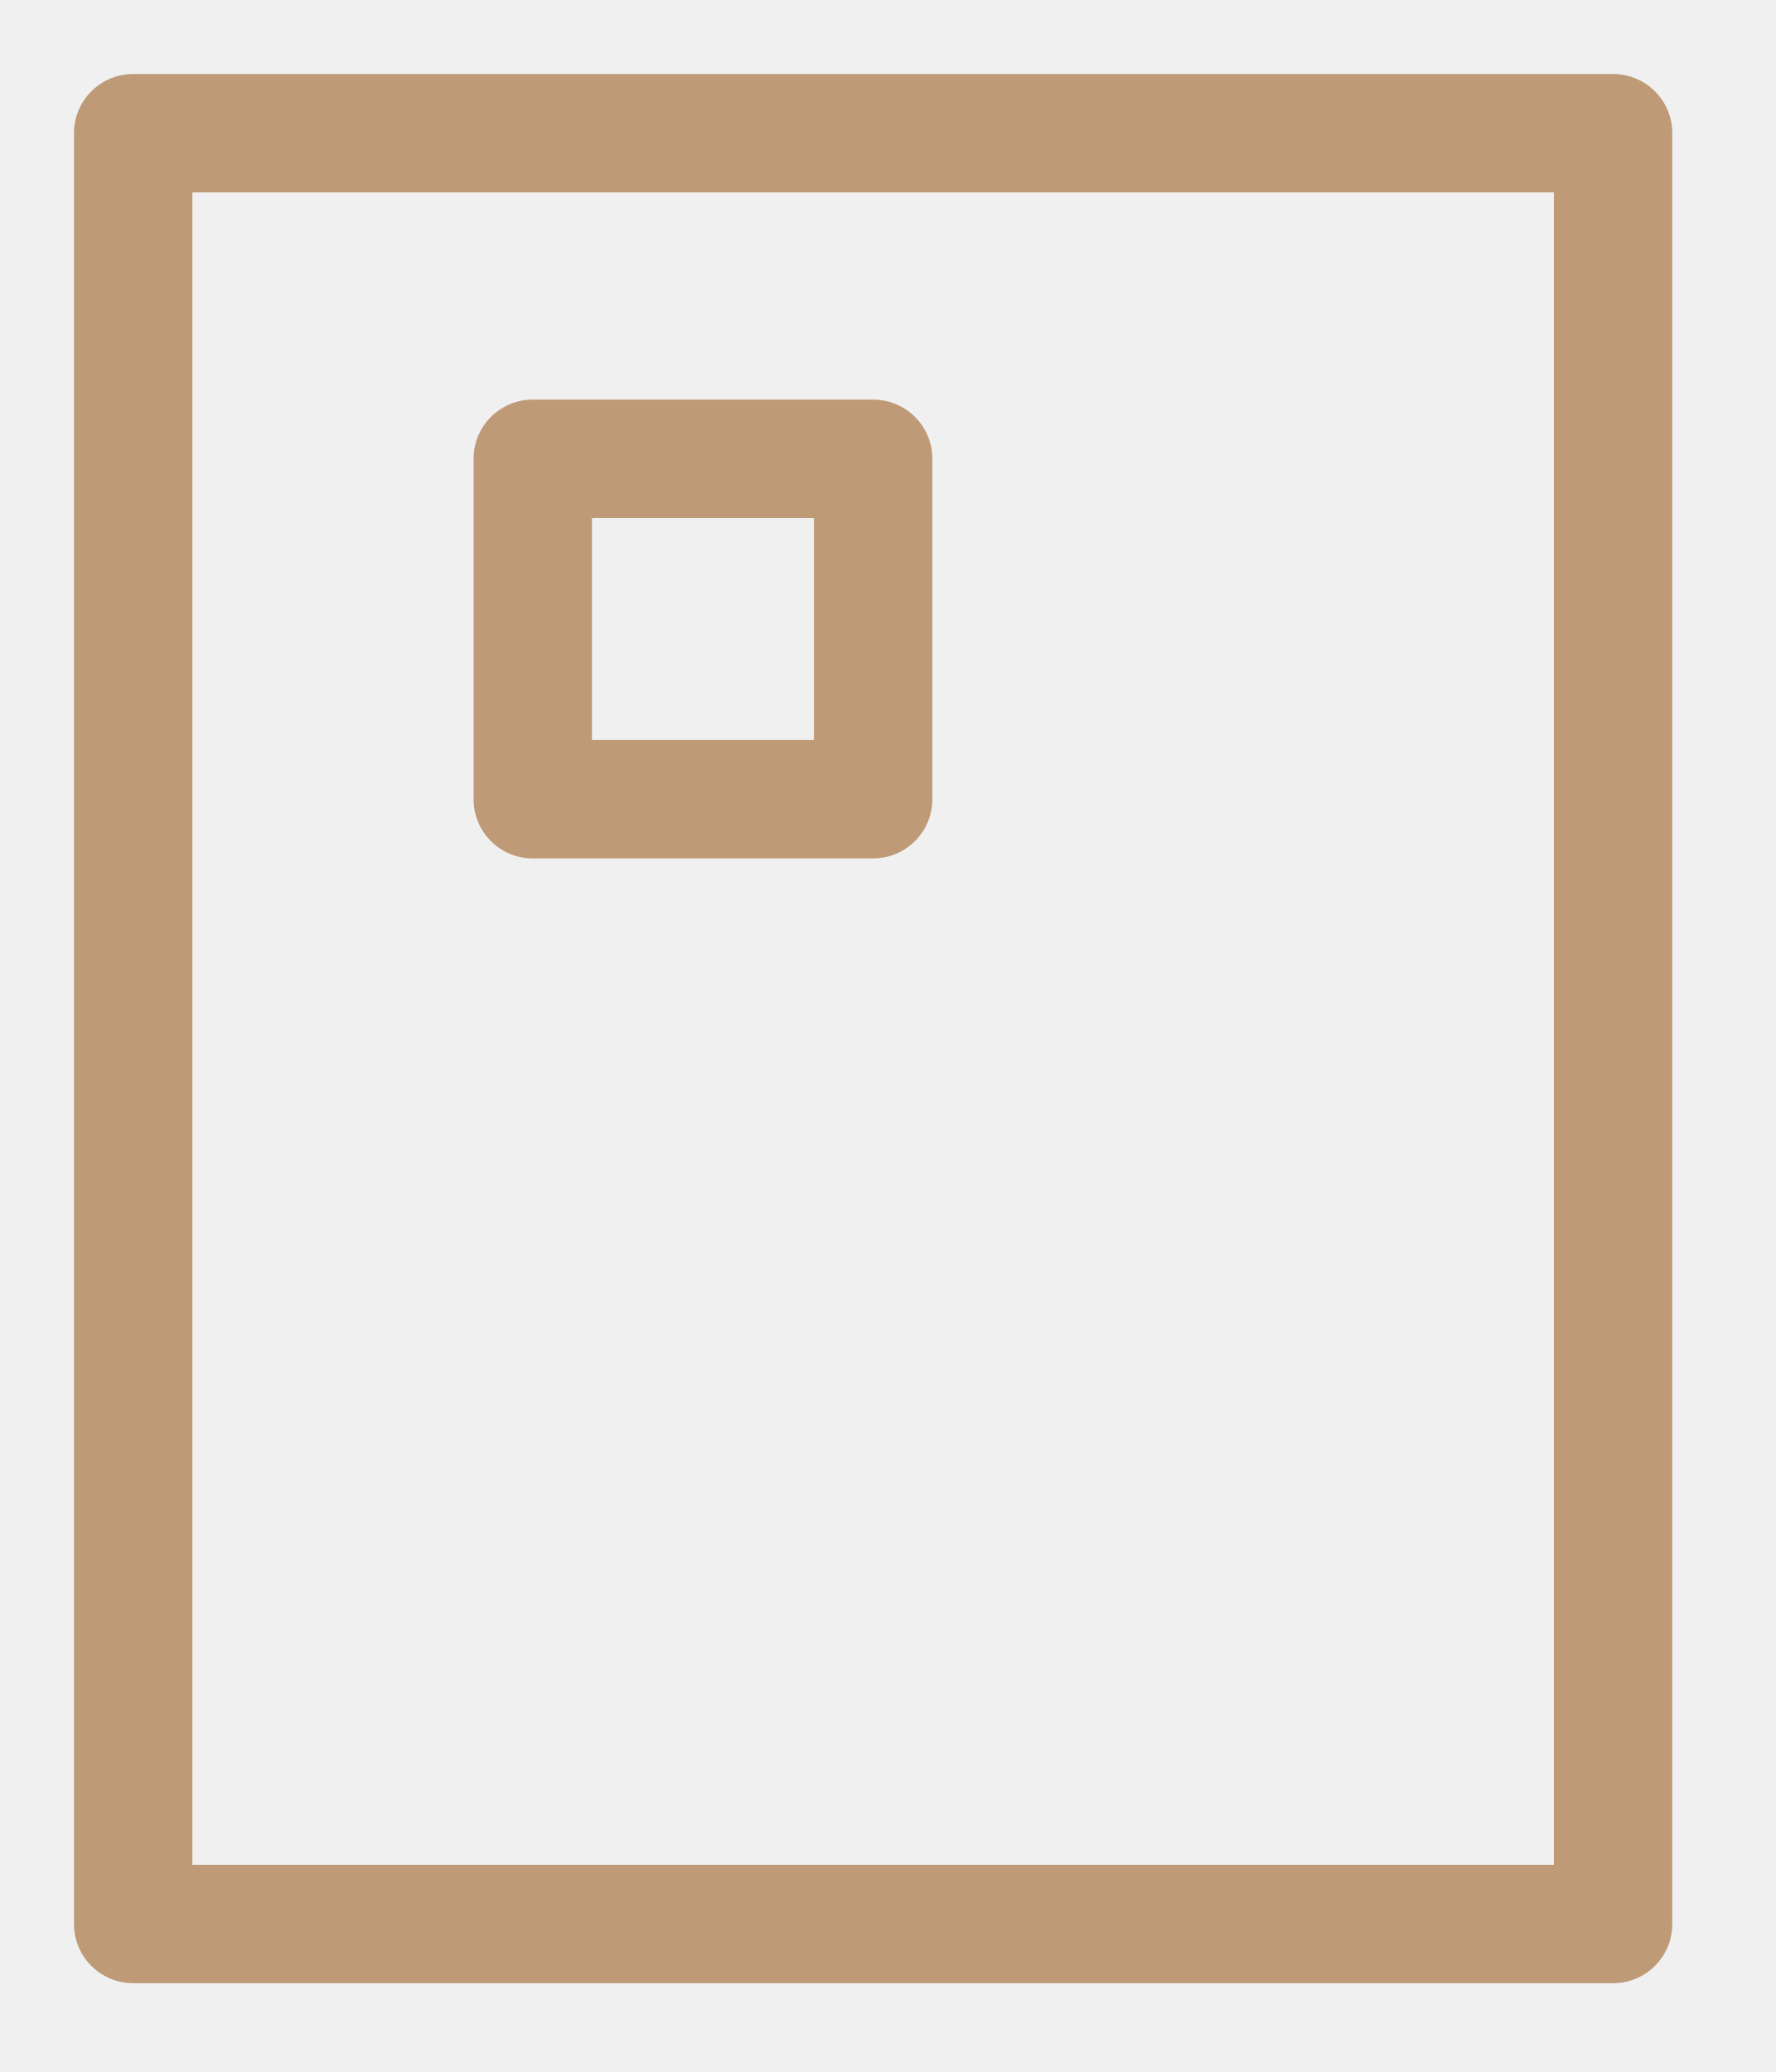
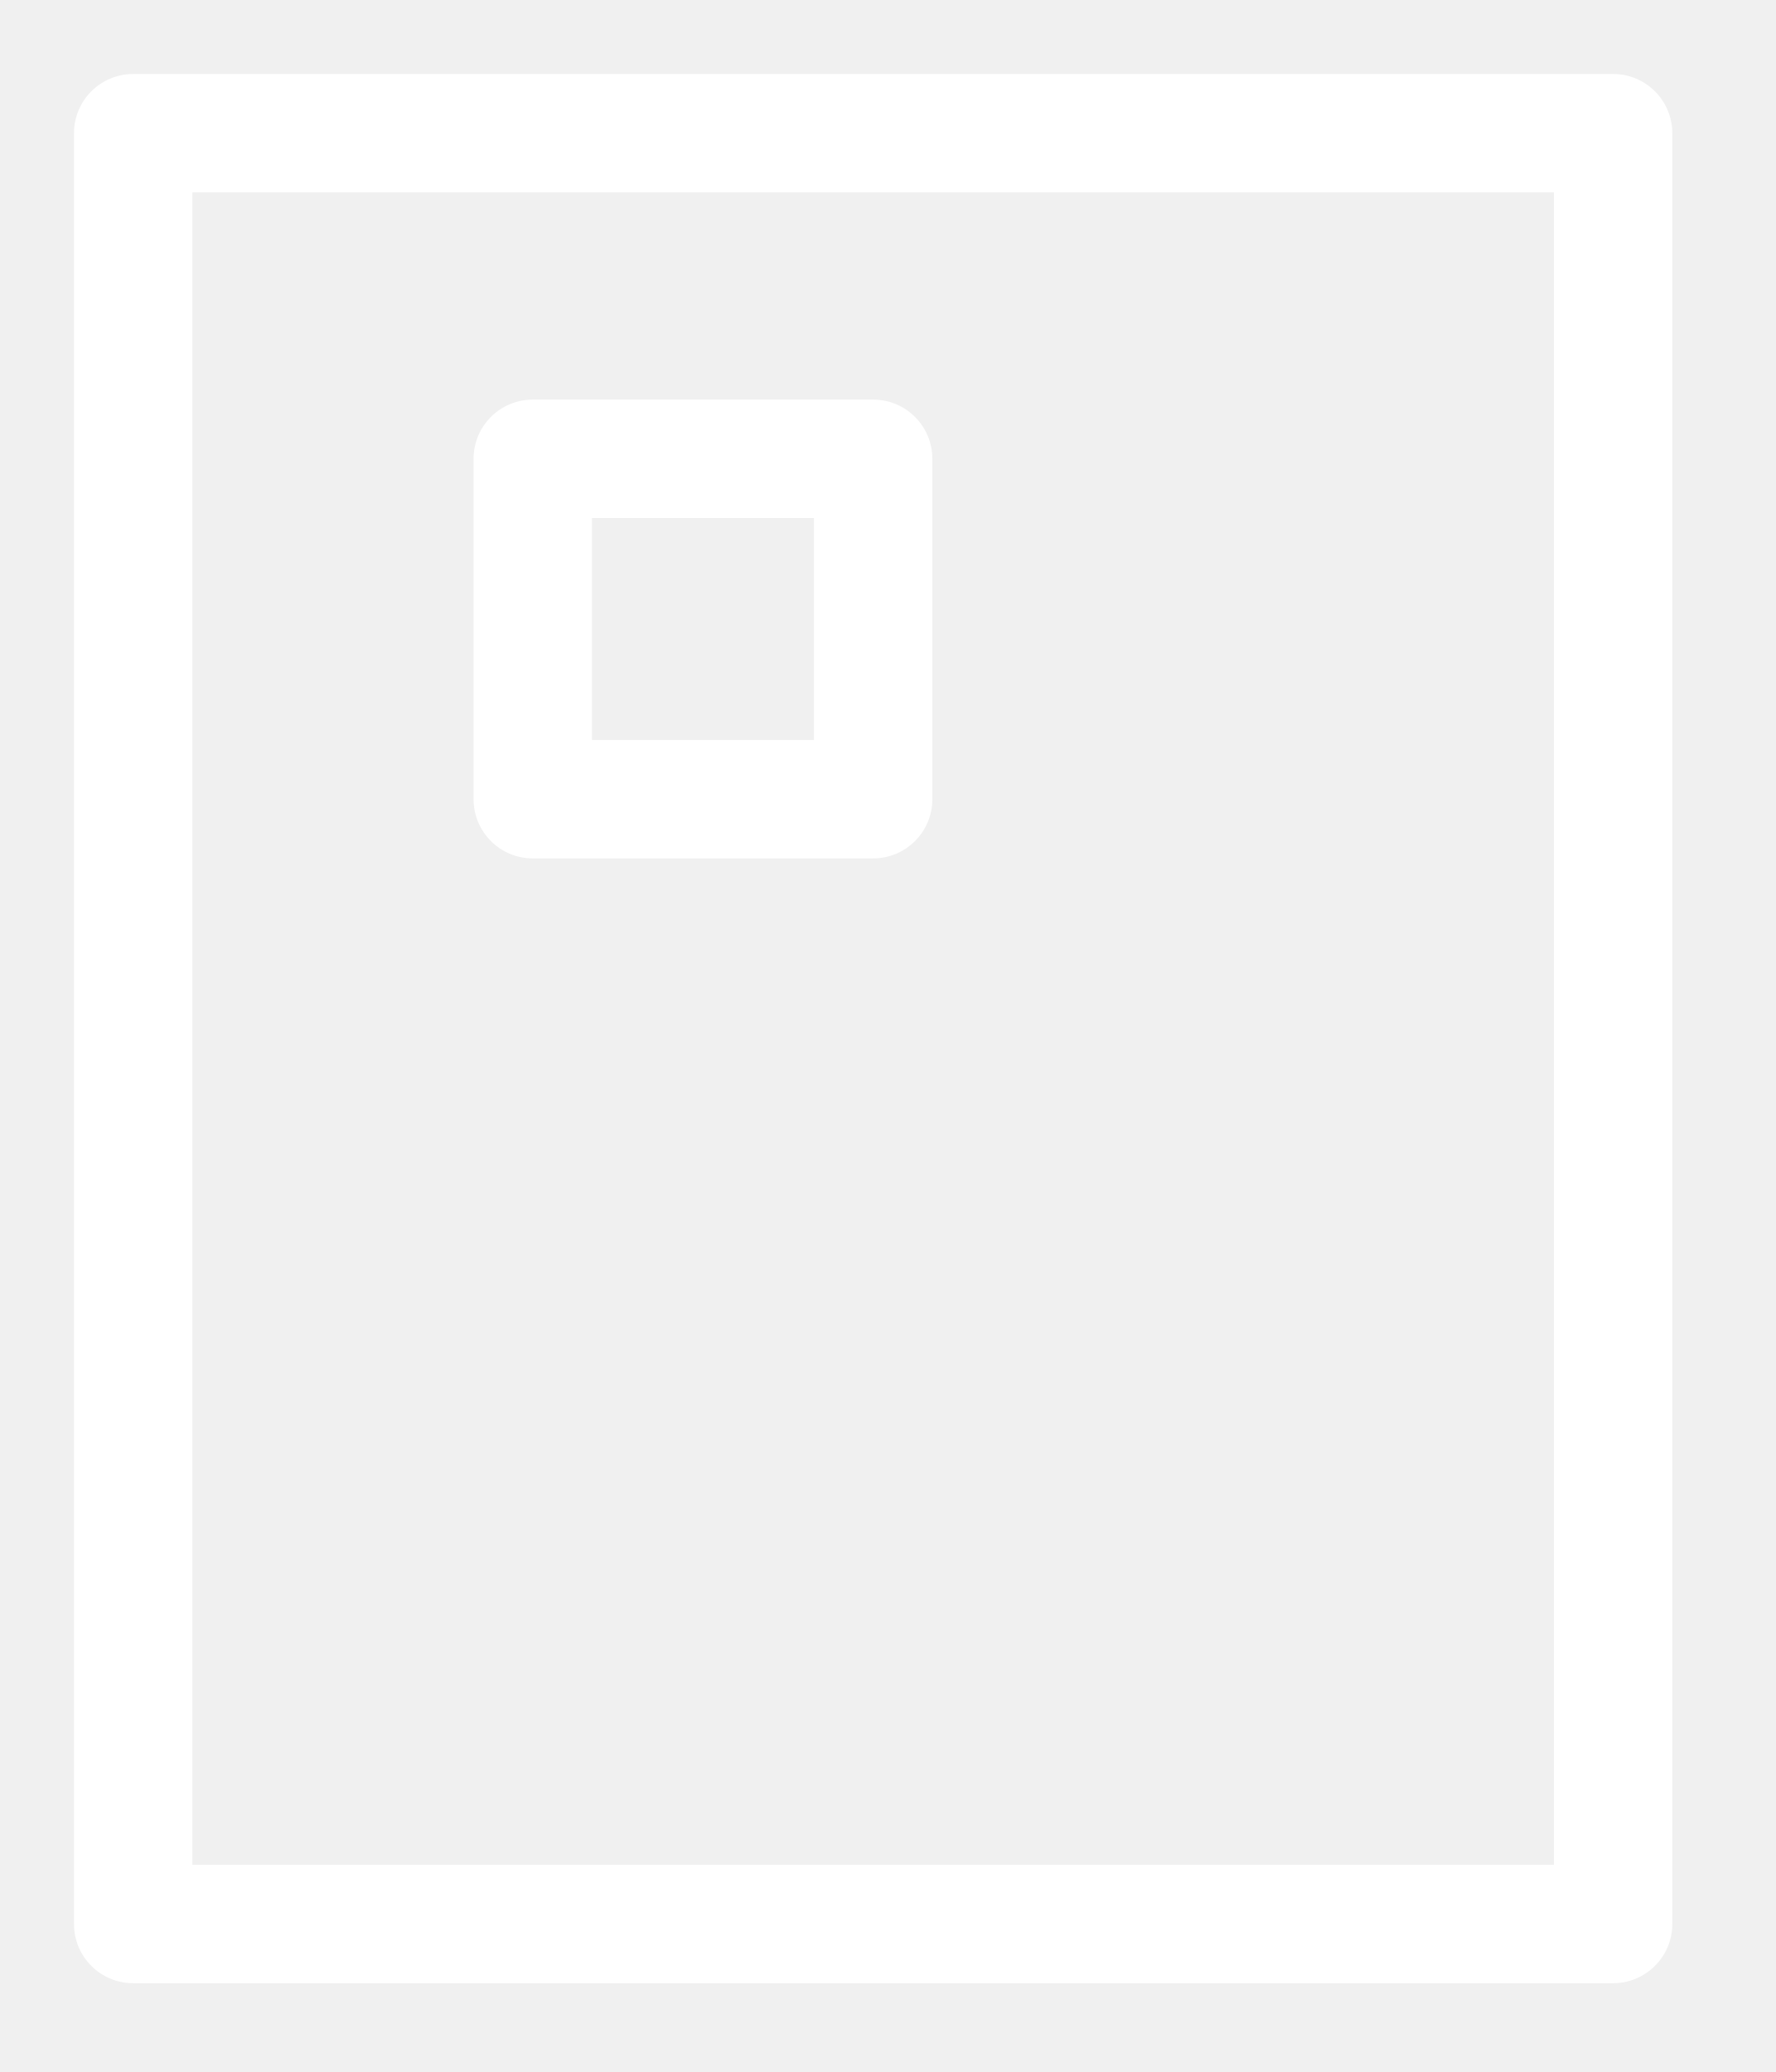
<svg xmlns="http://www.w3.org/2000/svg" width="12" height="14" viewBox="0 0 12 14" fill="none">
-   <path fill-rule="evenodd" clip-rule="evenodd" d="M0.5 0.9C0.5 0.679 0.679 0.5 0.9 0.5H10.9C11.121 0.5 11.3 0.679 11.3 0.9V13C11.3 13.221 11.121 13.4 10.9 13.4H0.9C0.679 13.4 0.5 13.221 0.5 13V0.9ZM1.3 1.3V12.6H10.5V1.3H1.3Z" fill="#BF9A77" />
-   <path fill-rule="evenodd" clip-rule="evenodd" d="M3.2 3.1C3.2 2.879 3.379 2.7 3.6 2.7H5.9C6.121 2.7 6.3 2.879 6.3 3.1V5.4C6.3 5.621 6.121 5.8 5.9 5.8H3.6C3.379 5.8 3.2 5.621 3.2 5.4V3.1ZM4 3.5V5H5.5V3.5H4Z" fill="#BF9A77" />
+   <path fill-rule="evenodd" clip-rule="evenodd" d="M0.5 0.9C0.5 0.679 0.679 0.5 0.9 0.5H10.9C11.121 0.5 11.3 0.679 11.3 0.9V13C11.3 13.221 11.121 13.4 10.9 13.4H0.9C0.679 13.4 0.5 13.221 0.5 13V0.9ZM1.3 1.3V12.6H10.5V1.3H1.3Z" fill="white" />
+   <path fill-rule="evenodd" clip-rule="evenodd" d="M3.2 3.1C3.2 2.879 3.379 2.7 3.6 2.7H5.9C6.121 2.7 6.3 2.879 6.3 3.1V5.4C6.3 5.621 6.121 5.8 5.9 5.8H3.6C3.379 5.8 3.2 5.621 3.2 5.4V3.1ZM4 3.5V5H5.5V3.5H4Z" fill="white" />
</svg>
